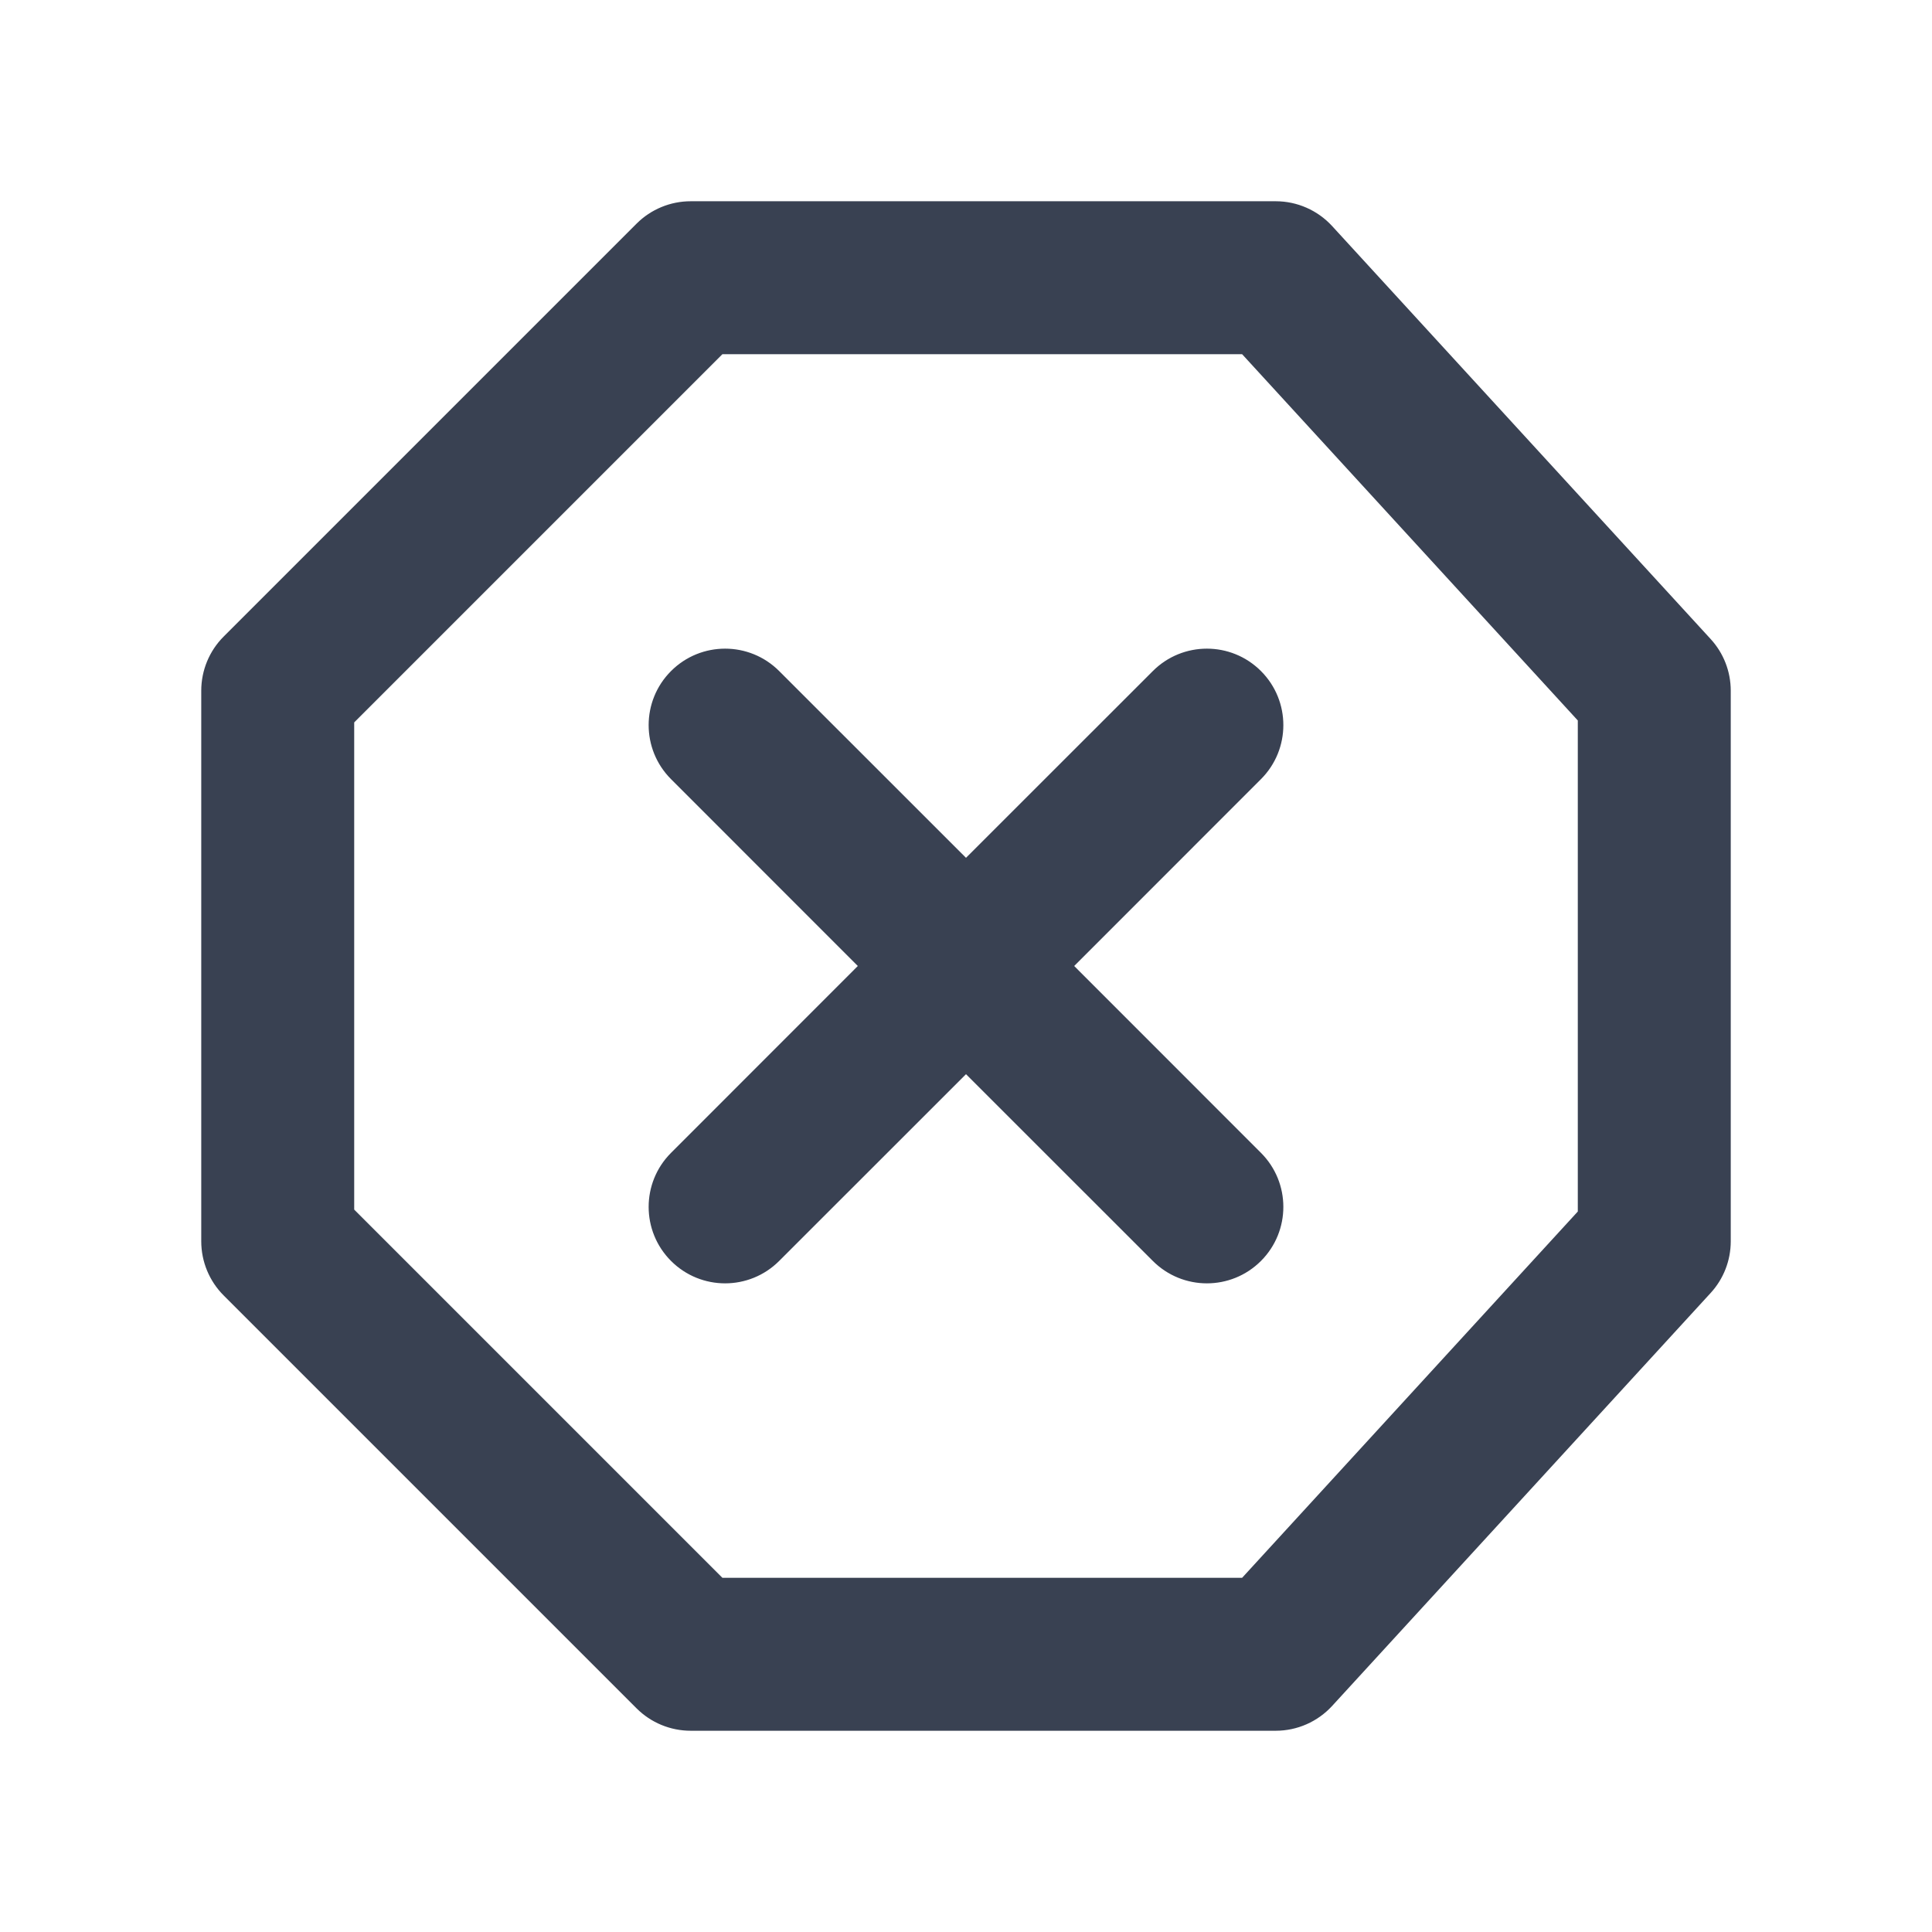
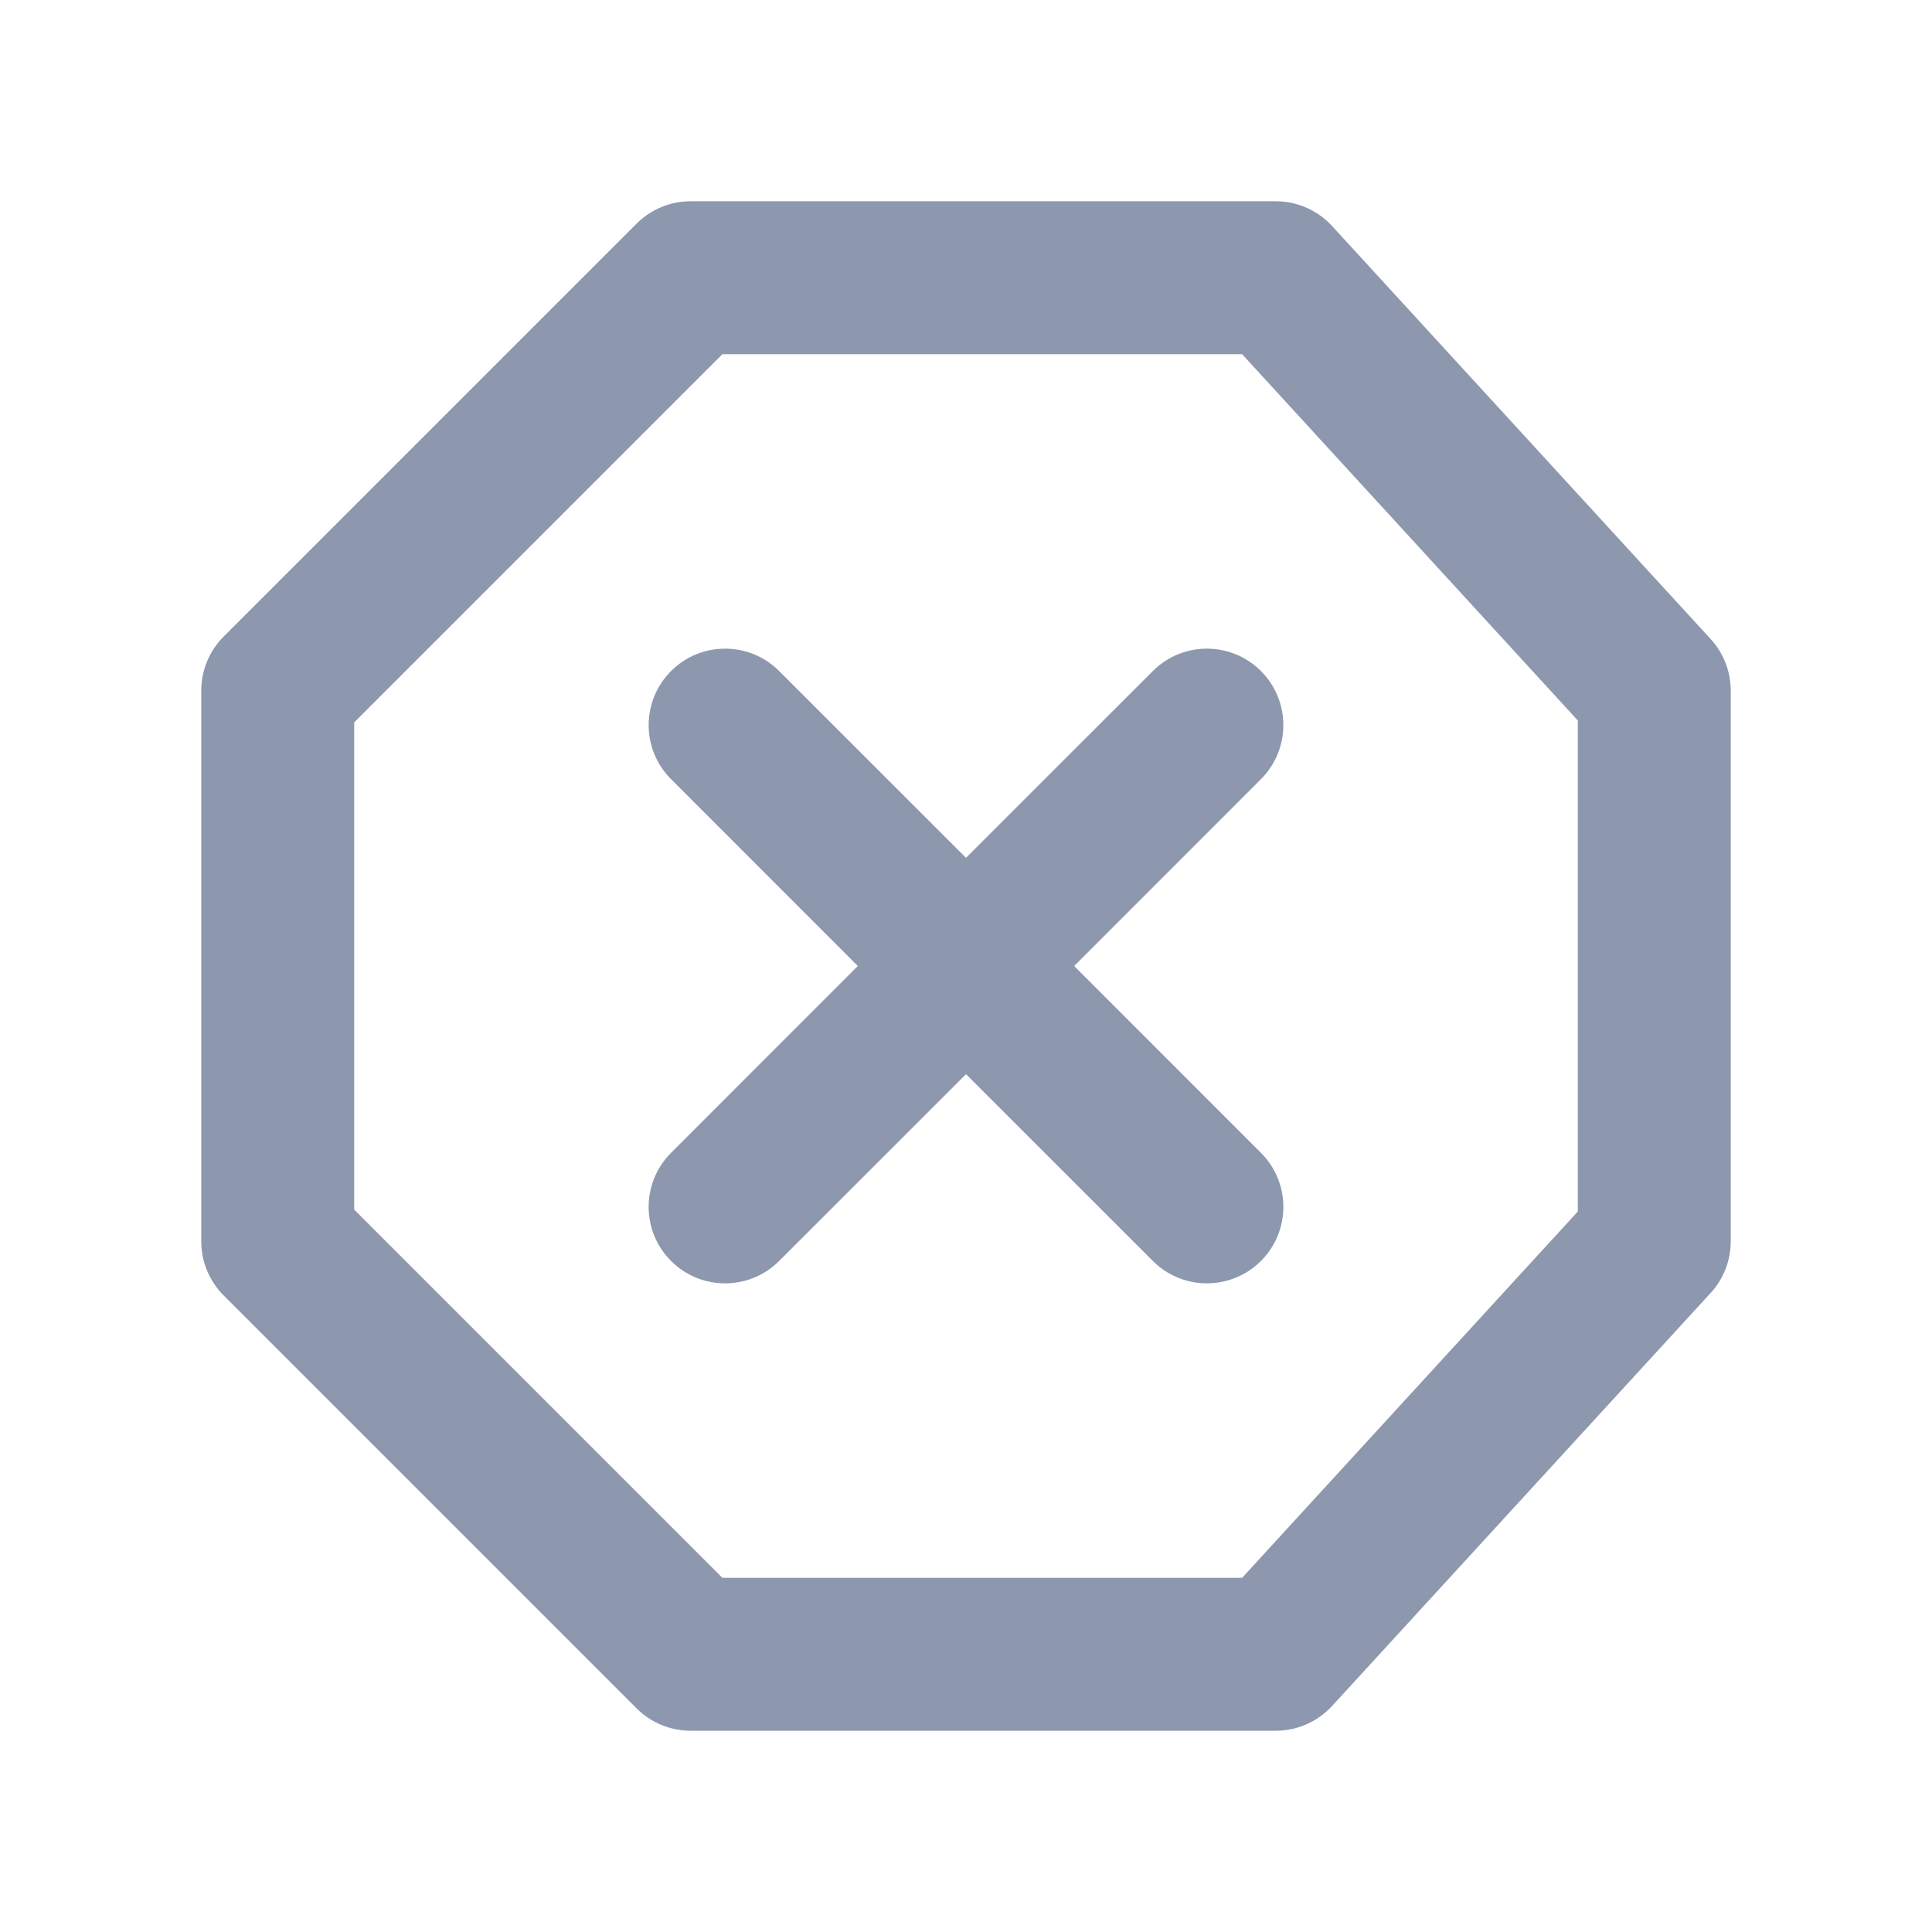
<svg xmlns="http://www.w3.org/2000/svg" width="24px" height="24px" viewBox="0 0 24 24" version="1.1">
  <defs />
  <g id="Symbols" stroke="none" stroke-width="1" fill="none" fill-rule="evenodd">
    <g id="Icon/Warning-Dark">
      <rect id="Rectangle-6-Copy-11" x="0" y="0" width="24" height="24" />
-       <path d="M4.4,8.974 L4.4,15.026 L8.974,19.6 L15.43,19.6 L19.6,15.05 L19.6,8.95 L15.43,4.4 L8.974,4.4 L4.4,8.974 Z M12,10.656 L9.679,8.336 C9.308,7.965 8.707,7.965 8.336,8.336 C7.965,8.707 7.965,9.308 8.336,9.679 L10.656,12 L8.336,14.321 C7.965,14.692 7.965,15.293 8.336,15.664 C8.707,16.035 9.308,16.035 9.679,15.664 L12,13.344 L14.321,15.664 C14.692,16.035 15.293,16.035 15.664,15.664 C16.035,15.293 16.035,14.692 15.664,14.321 L13.344,12 L15.664,9.679 C16.035,9.308 16.035,8.707 15.664,8.336 C15.293,7.965 14.692,7.965 14.321,8.336 L12,10.656 Z M8.58,2.5 L15.848,2.5 C16.114,2.5 16.368,2.612 16.548,2.808 L21.25,7.938 C21.411,8.113 21.5,8.342 21.5,8.58 L21.5,15.42 C21.5,15.658 21.411,15.887 21.25,16.062 L16.548,21.192 C16.368,21.388 16.114,21.5 15.848,21.5 L8.58,21.5 C8.328,21.5 8.086,21.4 7.908,21.222 L2.778,16.092 C2.6,15.914 2.5,15.672 2.5,15.42 L2.5,8.58 C2.5,8.328 2.6,8.086 2.778,7.908 L7.908,2.778 C8.086,2.6 8.328,2.5 8.58,2.5 Z" id="Error" fill="#394152" fill-rule="nonzero" />
+       <path d="M4.4,8.974 L4.4,15.026 L8.974,19.6 L15.43,19.6 L19.6,15.05 L19.6,8.95 L15.43,4.4 L8.974,4.4 L4.4,8.974 Z M12,10.656 L9.679,8.336 C9.308,7.965 8.707,7.965 8.336,8.336 C7.965,8.707 7.965,9.308 8.336,9.679 L10.656,12 L8.336,14.321 C7.965,14.692 7.965,15.293 8.336,15.664 C8.707,16.035 9.308,16.035 9.679,15.664 L12,13.344 L14.321,15.664 C14.692,16.035 15.293,16.035 15.664,15.664 C16.035,15.293 16.035,14.692 15.664,14.321 L13.344,12 L15.664,9.679 C16.035,9.308 16.035,8.707 15.664,8.336 C15.293,7.965 14.692,7.965 14.321,8.336 L12,10.656 Z M8.58,2.5 L15.848,2.5 C16.114,2.5 16.368,2.612 16.548,2.808 L21.25,7.938 C21.411,8.113 21.5,8.342 21.5,8.58 L21.5,15.42 C21.5,15.658 21.411,15.887 21.25,16.062 L16.548,21.192 C16.368,21.388 16.114,21.5 15.848,21.5 L8.58,21.5 C8.328,21.5 8.086,21.4 7.908,21.222 L2.778,16.092 C2.6,15.914 2.5,15.672 2.5,15.42 L2.5,8.58 C2.5,8.328 2.6,8.086 2.778,7.908 L7.908,2.778 C8.086,2.6 8.328,2.5 8.58,2.5 Z" id="Error" fill="#8d98ae" fill-rule="nonzero" />
    </g>
  </g>
</svg>
